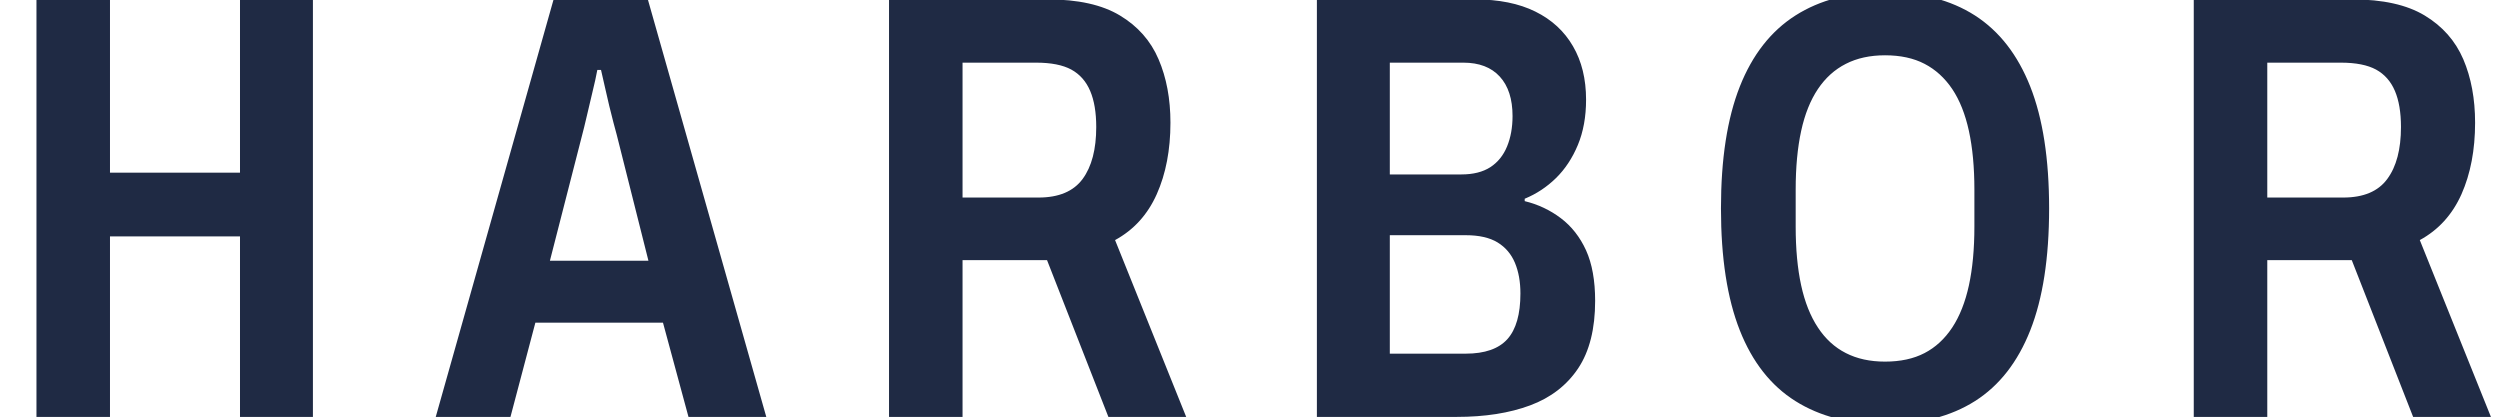
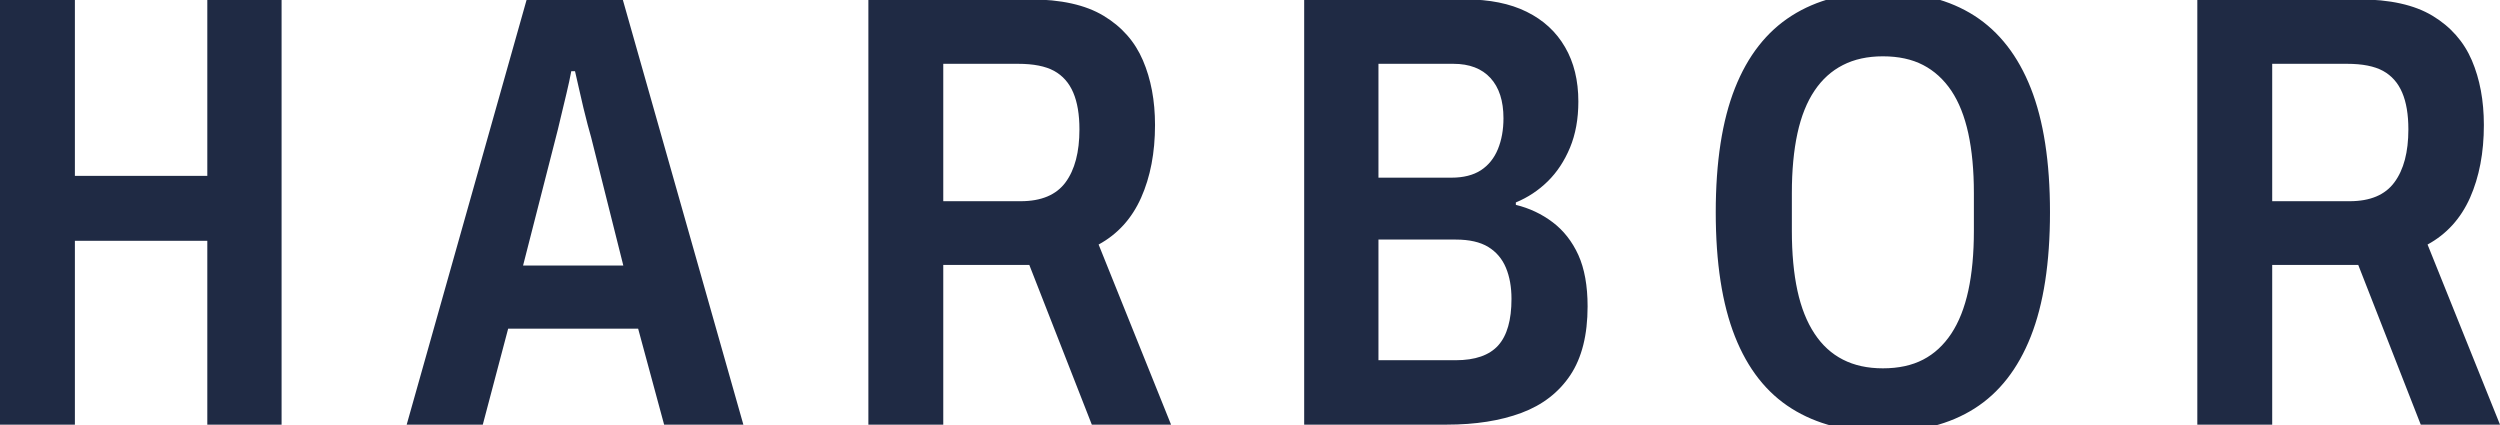
- <svg xmlns="http://www.w3.org/2000/svg" viewBox="0 13.63 292.09 48.71">
-   <path d="M4.26 62.34L4.26 13.56L12.85 13.56L12.85 33.80L28.04 33.80L28.04 13.56L36.56 13.56L36.56 62.34L28.04 62.34L28.04 41.25L12.85 41.25L12.85 62.34ZM50.91 62.34L64.68 13.56L75.69 13.56L89.53 62.34L80.44 62.34L77.46 51.33L62.55 51.33L59.64 62.34ZM64.25 44.09L75.76 44.09L72.06 29.39Q71.92 28.83 71.67 27.94Q71.43 27.05 71.18 25.99Q70.93 24.92 70.68 23.82Q70.43 22.72 70.22 21.80L69.79 21.80Q69.58 22.93 69.22 24.39Q68.87 25.84 68.55 27.23Q68.23 28.61 68.02 29.39ZM103.87 62.34L103.87 13.56L122.40 13.56Q127.73 13.56 130.85 15.44Q133.98 17.32 135.36 20.55Q136.75 23.78 136.75 27.97Q136.75 32.73 135.15 36.32Q133.55 39.90 130.28 41.68L138.59 62.34L129.50 62.34L122.33 44.02L112.46 44.02L112.46 62.34ZM112.46 36.71L121.34 36.71Q124.89 36.71 126.49 34.54Q128.08 32.38 128.08 28.47Q128.08 25.91 127.37 24.25Q126.66 22.58 125.17 21.76Q123.68 20.95 121.05 20.95L112.46 20.95ZM153.86 62.34L153.86 13.56L172.32 13.56Q176.51 13.56 179.38 14.98Q182.26 16.40 183.78 19.03Q185.31 21.65 185.31 25.28Q185.31 28.26 184.35 30.57Q183.39 32.87 181.80 34.43Q180.20 36.00 178.14 36.85L178.14 37.13Q180.48 37.70 182.36 39.12Q184.24 40.54 185.31 42.88Q186.37 45.23 186.37 48.78Q186.37 53.68 184.39 56.66Q182.40 59.64 178.78 60.99Q175.16 62.34 170.19 62.34ZM162.38 54.95L171.25 54.95Q174.59 54.95 176.12 53.25Q177.64 51.55 177.64 47.92Q177.64 45.87 177.00 44.34Q176.36 42.81 174.98 41.96Q173.59 41.11 171.25 41.11L162.38 41.11ZM162.38 34.01L170.75 34.01Q172.81 34.01 174.13 33.16Q175.44 32.30 176.08 30.74Q176.72 29.18 176.72 27.19Q176.72 24.21 175.23 22.58Q173.74 20.95 170.97 20.95L162.38 20.95ZM220.24 63.19Q214.06 63.19 209.77 60.49Q205.47 57.79 203.27 52.22Q201.07 46.65 201.07 37.98Q201.07 29.32 203.27 23.75Q205.47 18.18 209.77 15.44Q214.06 12.71 220.24 12.71Q226.49 12.71 230.75 15.44Q235.01 18.18 237.21 23.75Q239.41 29.32 239.41 37.98Q239.41 46.65 237.21 52.22Q235.01 57.79 230.75 60.49Q226.49 63.19 220.24 63.19ZM220.24 55.88Q222.94 55.88 224.86 54.88Q226.77 53.89 228.09 51.90Q229.40 49.91 230.04 46.97Q230.68 44.02 230.68 40.11L230.68 35.78Q230.68 31.88 230.04 28.93Q229.40 25.99 228.09 24.03Q226.77 22.08 224.86 21.09Q222.94 20.09 220.24 20.09Q217.61 20.09 215.66 21.09Q213.71 22.08 212.40 24.03Q211.08 25.99 210.44 28.93Q209.80 31.88 209.80 35.78L209.80 40.11Q209.80 44.02 210.44 46.97Q211.08 49.91 212.40 51.90Q213.71 53.89 215.66 54.88Q217.61 55.88 220.24 55.88ZM256.31 62.34L256.31 13.56L274.84 13.56Q280.17 13.56 283.29 15.44Q286.41 17.32 287.80 20.55Q289.18 23.78 289.18 27.97Q289.18 32.73 287.59 36.32Q285.99 39.90 282.72 41.68L291.03 62.34L281.94 62.34L274.77 44.02L264.90 44.02L264.90 62.34ZM264.90 36.71L273.78 36.71Q277.33 36.71 278.92 34.54Q280.52 32.38 280.52 28.47Q280.52 25.91 279.81 24.25Q279.10 22.58 277.61 21.76Q276.12 20.95 273.49 20.95L264.90 20.95Z" fill="#1f2a44" />
+ <svg xmlns="http://www.w3.org/2000/svg" viewBox="0 13.63 286.77 48.71">
+   <path d="M0.00 62.34L0.00 13.56L8.59 13.56L8.59 33.80L23.78 33.80L23.78 13.56L32.30 13.56L32.30 62.34L23.78 62.34L23.78 41.25L8.59 41.25L8.59 62.34ZM46.65 62.34L60.42 13.56L71.43 13.56L85.27 62.34L76.18 62.34L73.20 51.33L58.29 51.33L55.38 62.34ZM60.00 44.09L71.50 44.09L67.81 29.39Q67.66 28.83 67.41 27.94Q67.17 27.05 66.92 25.99Q66.67 24.92 66.42 23.82Q66.17 22.72 65.96 21.80L65.53 21.80Q65.32 22.93 64.97 24.39Q64.61 25.84 64.29 27.23Q63.97 28.61 63.76 29.39ZM99.61 62.34L99.61 13.56L118.14 13.56Q123.47 13.56 126.59 15.44Q129.72 17.32 131.10 20.55Q132.49 23.78 132.49 27.97Q132.49 32.73 130.89 36.32Q129.29 39.90 126.02 41.68L134.33 62.34L125.24 62.34L118.07 44.02L108.20 44.02L108.20 62.34ZM108.20 36.71L117.08 36.71Q120.63 36.71 122.23 34.54Q123.82 32.38 123.82 28.47Q123.82 25.91 123.11 24.25Q122.40 22.58 120.91 21.76Q119.42 20.95 116.79 20.95L108.20 20.95ZM149.60 62.34L149.60 13.56L168.06 13.56Q172.25 13.56 175.12 14.98Q178.00 16.40 179.52 19.03Q181.05 21.65 181.05 25.28Q181.05 28.26 180.09 30.57Q179.13 32.87 177.54 34.43Q175.94 36.00 173.88 36.85L173.88 37.13Q176.22 37.70 178.10 39.12Q179.98 40.54 181.05 42.88Q182.11 45.23 182.11 48.78Q182.11 53.68 180.13 56.66Q178.14 59.64 174.52 60.99Q170.90 62.34 165.93 62.34ZM158.12 54.95L166.99 54.95Q170.33 54.95 171.86 53.25Q173.38 51.55 173.38 47.92Q173.38 45.87 172.74 44.34Q172.10 42.81 170.72 41.96Q169.33 41.11 166.99 41.11L158.12 41.11ZM158.12 34.01L166.49 34.01Q168.55 34.01 169.87 33.16Q171.18 32.30 171.82 30.74Q172.46 29.18 172.46 27.19Q172.46 24.21 170.97 22.58Q169.48 20.95 166.71 20.95L158.12 20.95ZM215.98 63.19Q209.80 63.19 205.51 60.49Q201.21 57.79 199.01 52.22Q196.81 46.65 196.81 37.98Q196.81 29.32 199.01 23.75Q201.21 18.18 205.51 15.44Q209.80 12.71 215.98 12.71Q222.23 12.71 226.49 15.44Q230.75 18.18 232.95 23.75Q235.15 29.32 235.15 37.98Q235.15 46.65 232.95 52.22Q230.75 57.79 226.49 60.49Q222.23 63.19 215.98 63.19ZM215.98 55.88Q218.68 55.88 220.60 54.88Q222.51 53.89 223.83 51.90Q225.14 49.91 225.78 46.97Q226.42 44.02 226.42 40.11L226.42 35.78Q226.42 31.88 225.78 28.93Q225.14 25.99 223.83 24.03Q222.51 22.08 220.60 21.09Q218.68 20.09 215.98 20.09Q213.35 20.09 211.40 21.09Q209.45 22.08 208.14 24.03Q206.82 25.99 206.18 28.93Q205.54 31.88 205.54 35.78L205.54 40.11Q205.54 44.02 206.18 46.97Q206.82 49.91 208.14 51.90Q209.45 53.89 211.40 54.88Q213.35 55.88 215.98 55.88ZM252.05 62.34L252.05 13.56L270.58 13.56Q275.91 13.56 279.03 15.44Q282.15 17.32 283.54 20.55Q284.92 23.78 284.92 27.97Q284.92 32.73 283.33 36.32Q281.73 39.90 278.46 41.68L286.77 62.34L277.68 62.34L270.51 44.02L260.64 44.02L260.64 62.34ZM260.64 36.71L269.52 36.71Q273.07 36.71 274.66 34.54Q276.26 32.38 276.26 28.47Q276.26 25.91 275.55 24.25Q274.84 22.58 273.35 21.76Q271.86 20.95 269.23 20.95L260.64 20.95Z" fill="#1f2a44" />
</svg>
